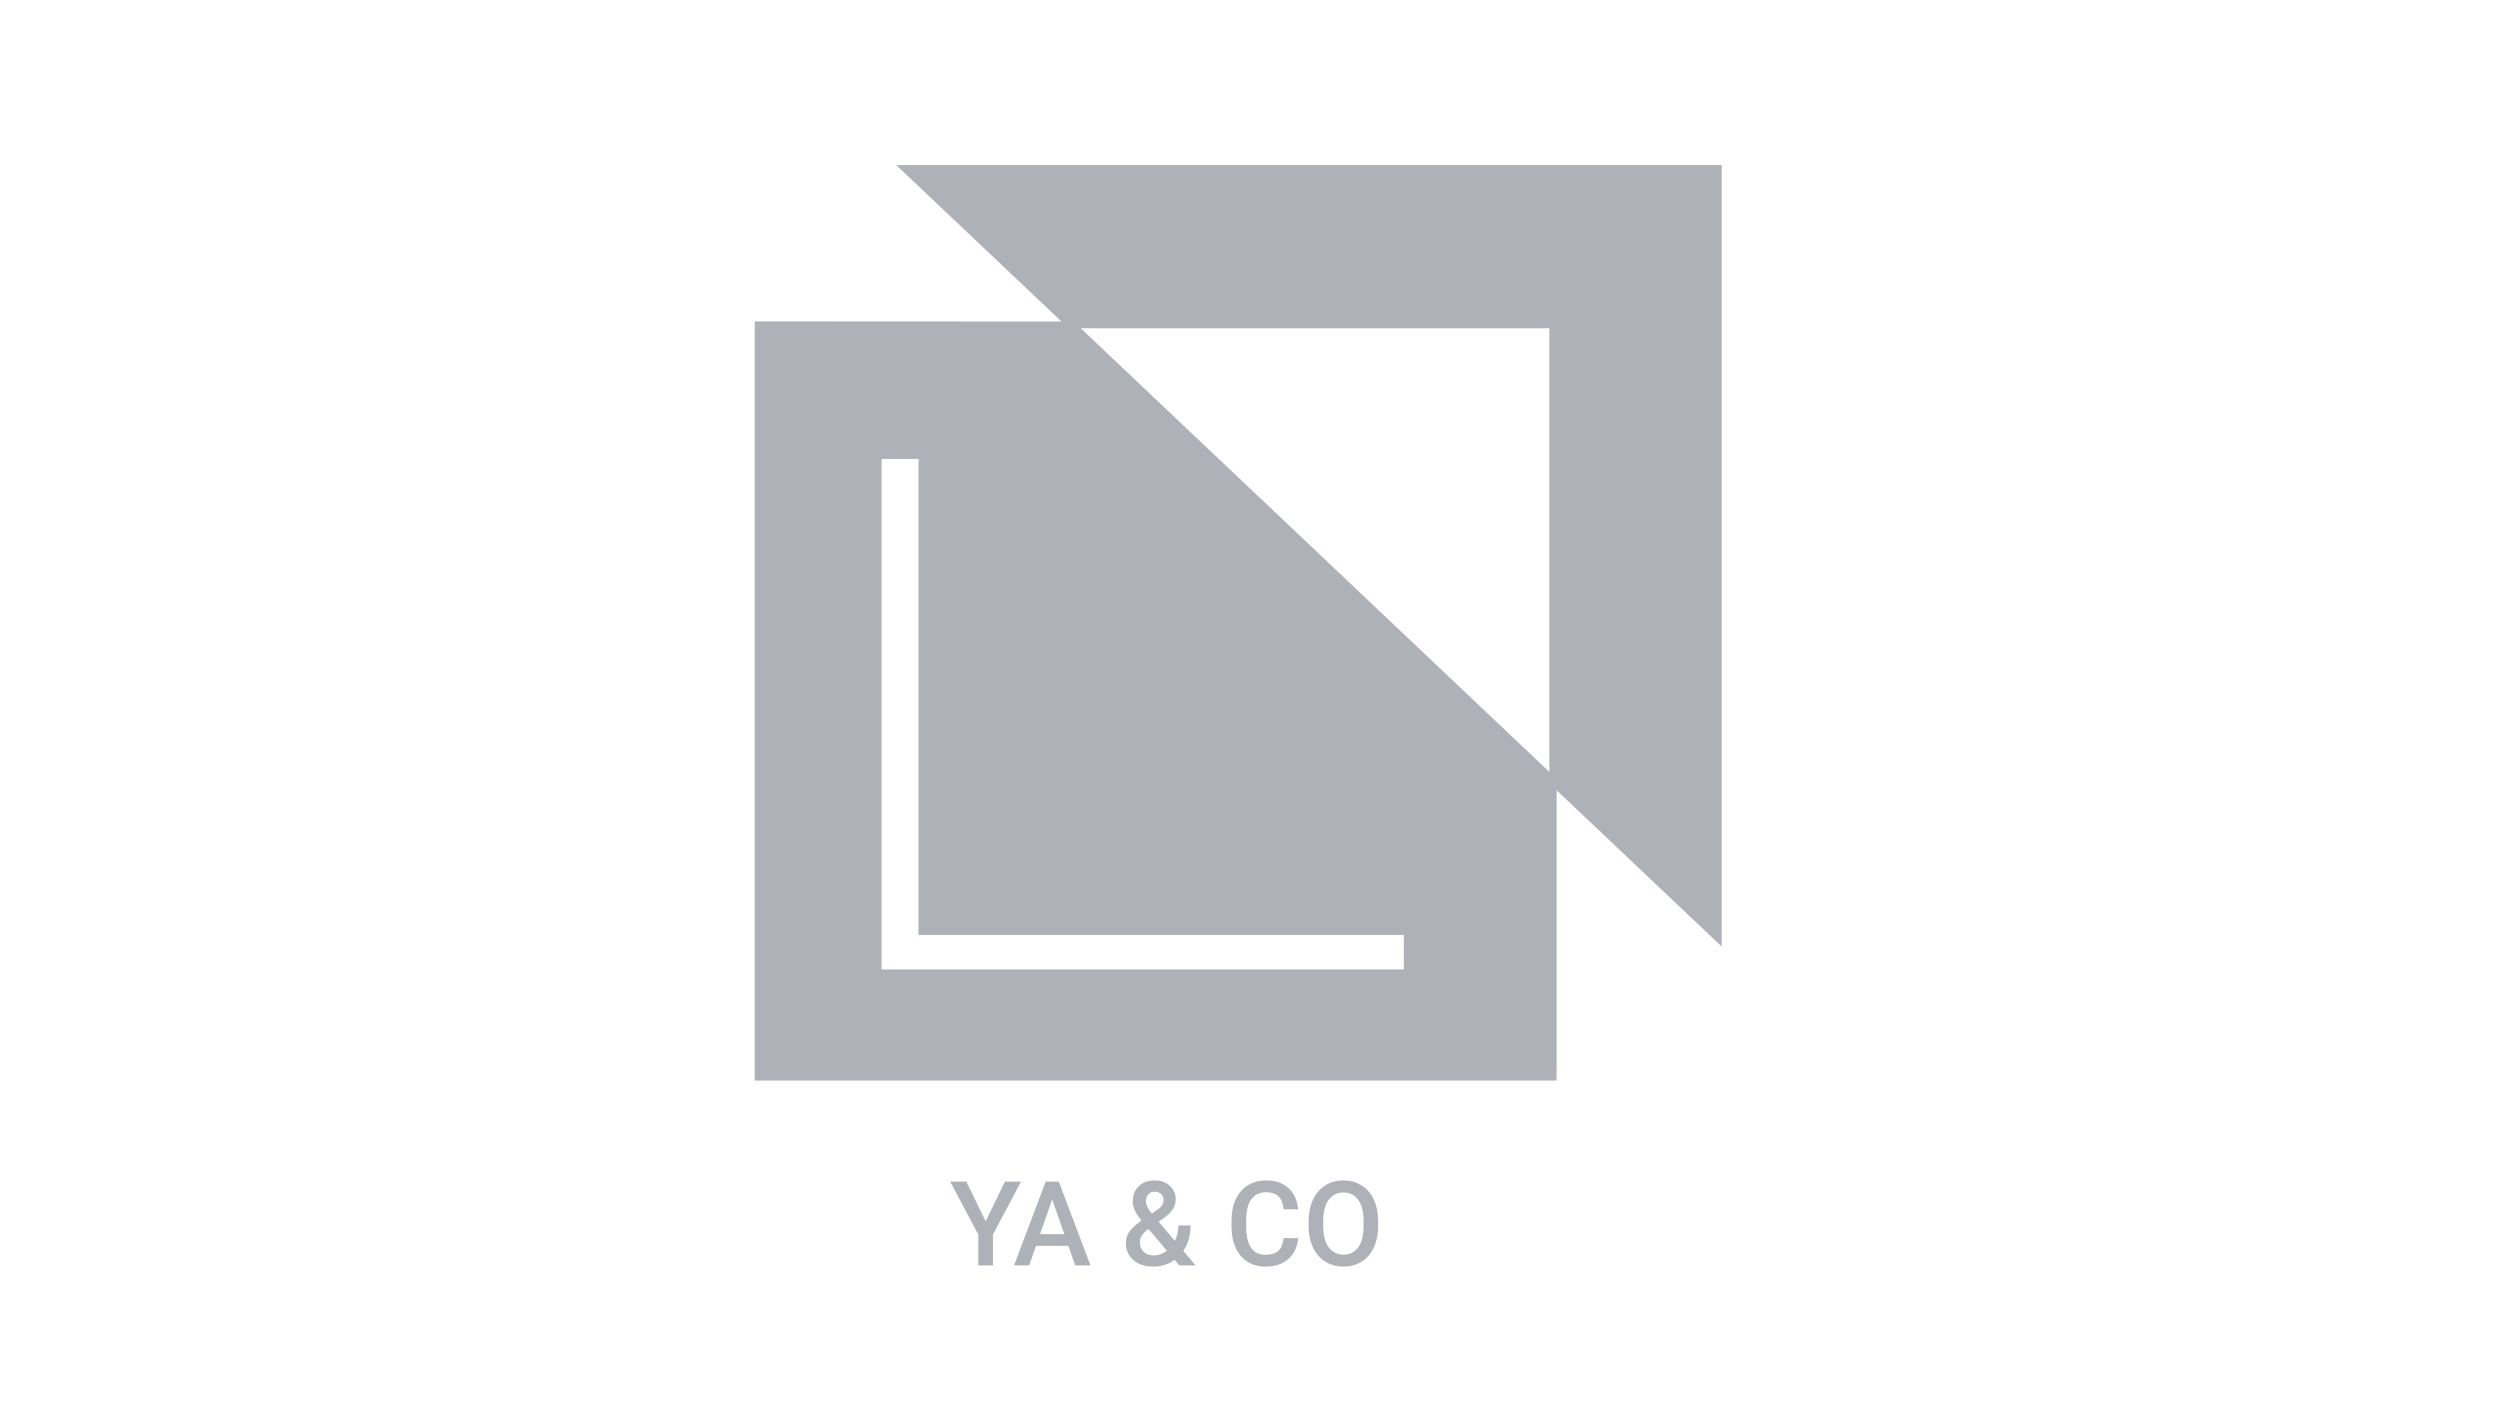
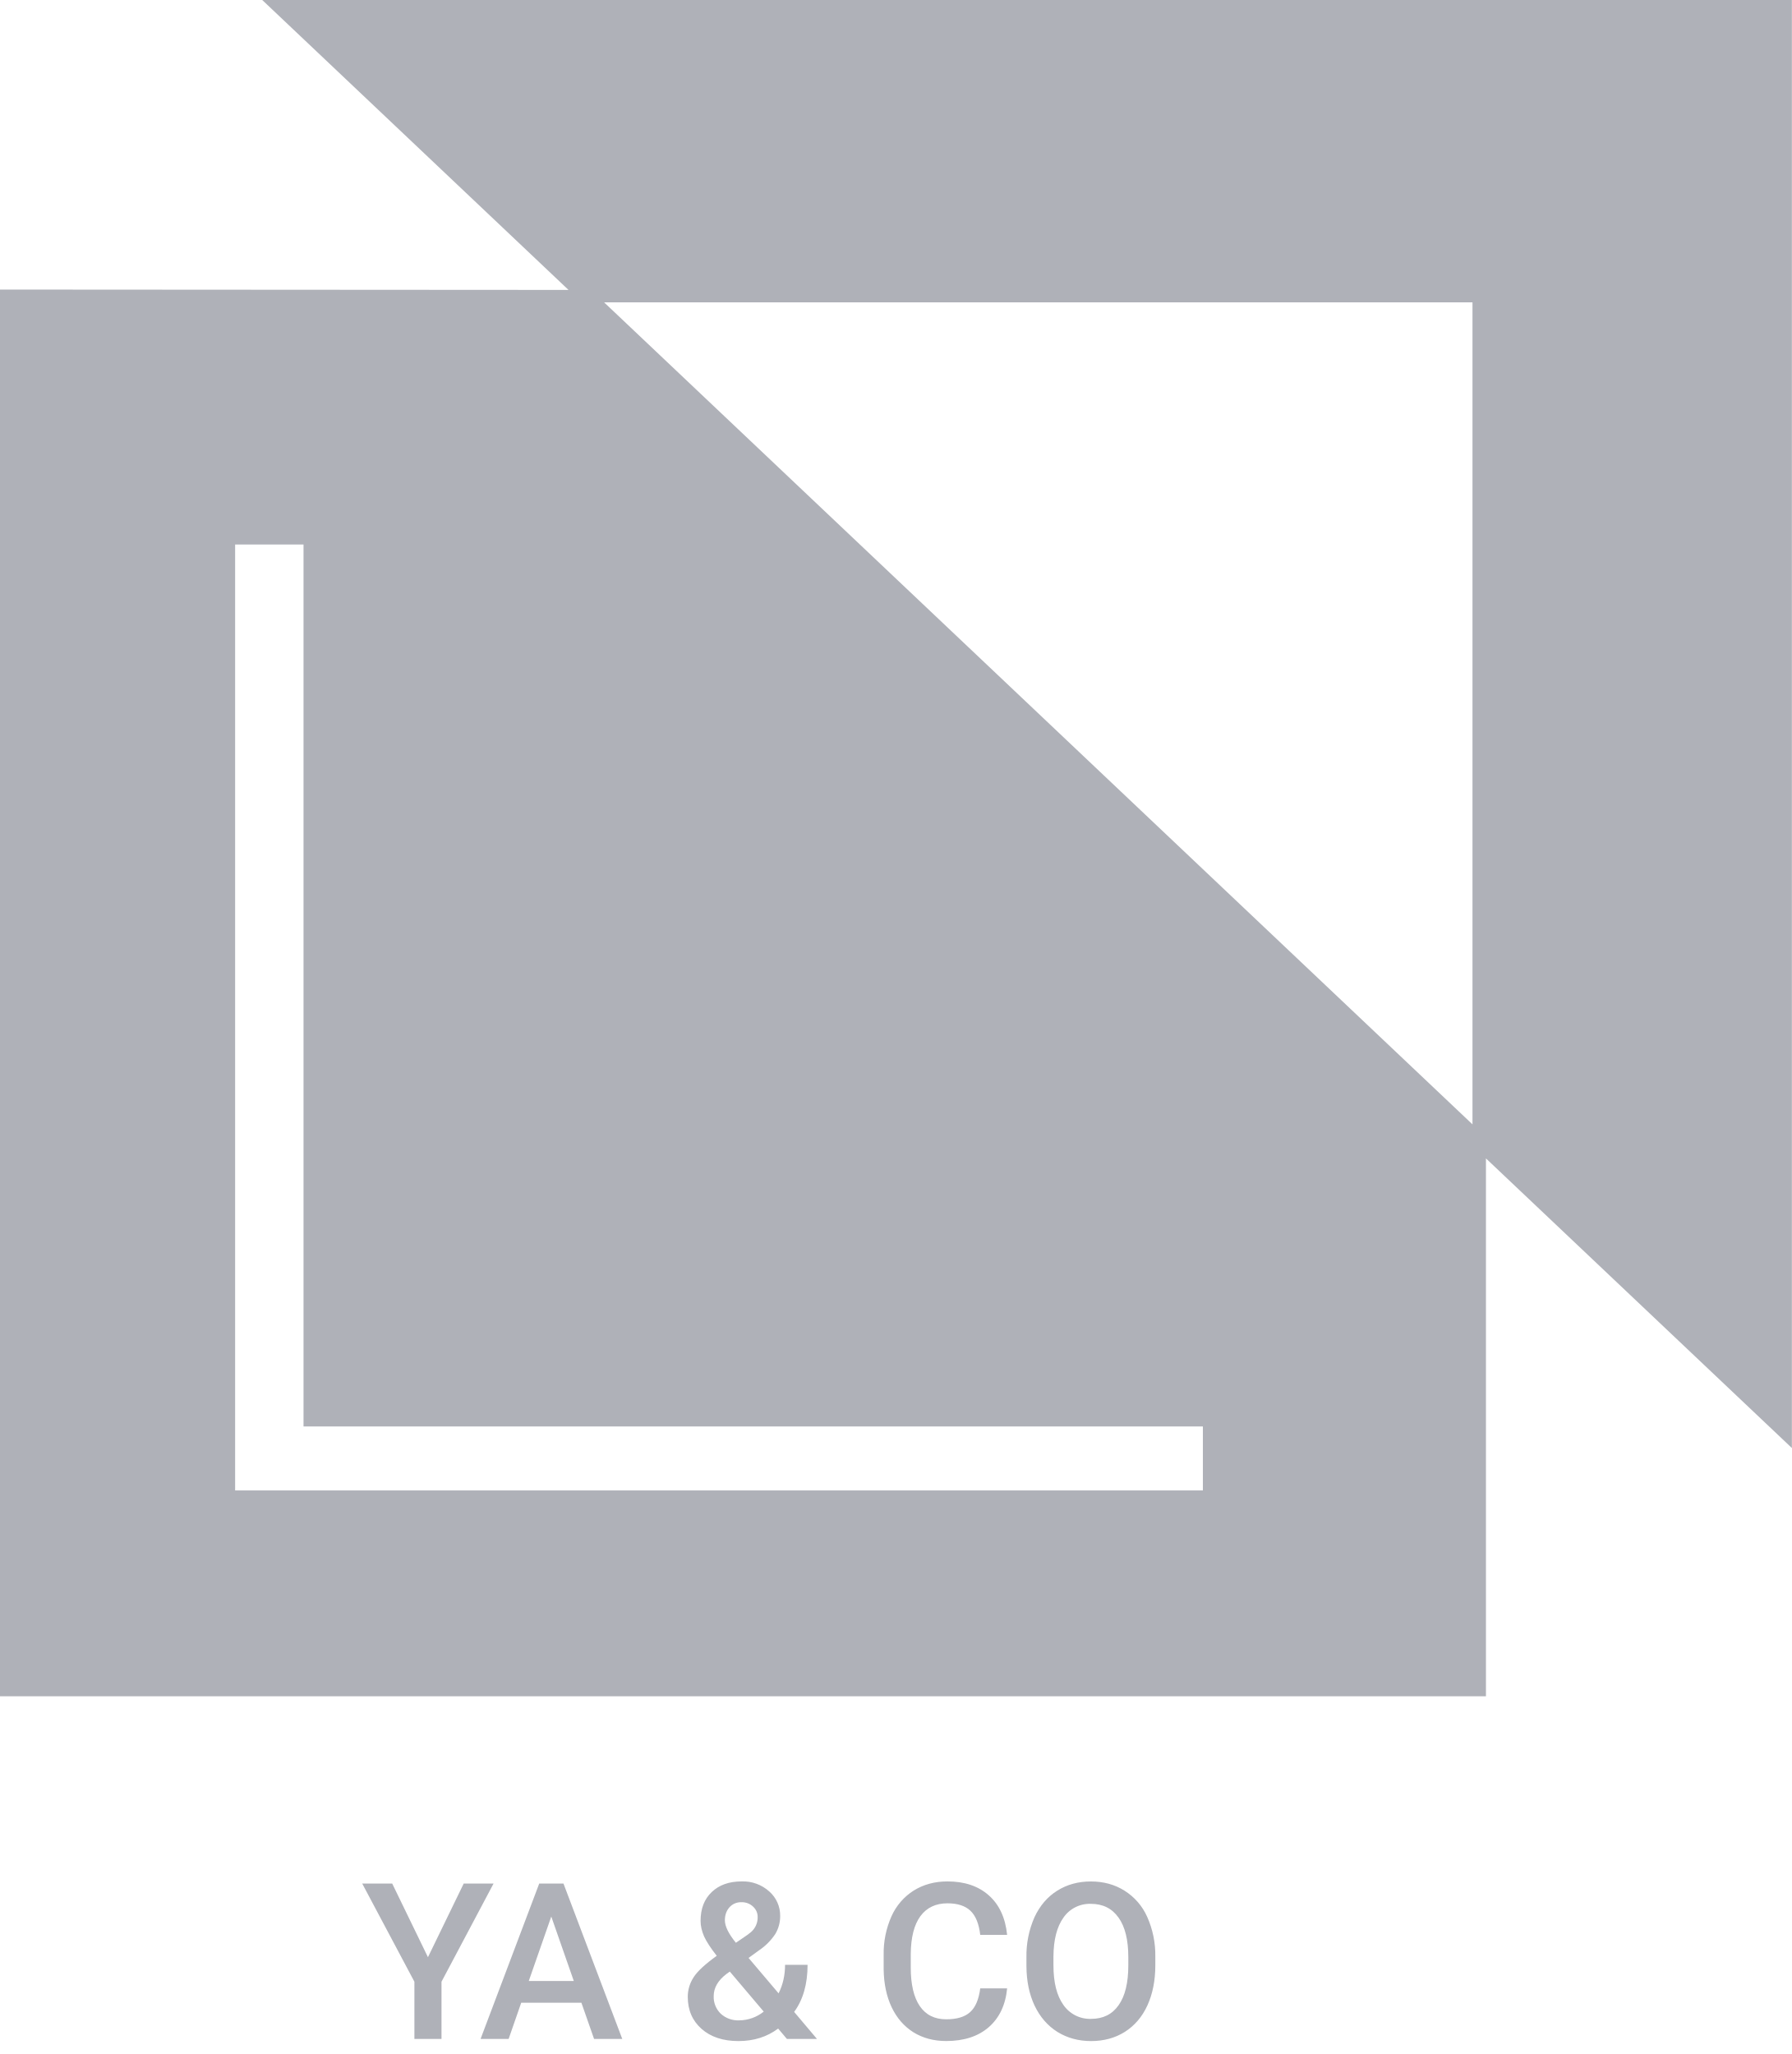
- <svg xmlns="http://www.w3.org/2000/svg" width="106" height="60" viewBox="0 0 106 60" fill="none">
-   <path fill-rule="evenodd" clip-rule="evenodd" d="M38 7L45.008 13.634L32 13.627V45.814H66V33.507L73 40.134V7H38ZM65.692 32.728L45.823 13.918H65.692V32.728ZM59.523 41.105H37.38V19.458H38.945V39.64H59.523V41.105ZM42.609 50.099L41.791 51.784L40.973 50.099H40.287L41.481 52.345V53.654H42.101V52.345L43.292 50.099H42.609ZM43.637 53.654L43.925 52.826H45.302L45.592 53.654H46.237L44.892 50.099H44.337L42.995 53.654H43.637ZM44.613 50.853L45.128 52.328H44.098L44.613 50.853ZM47.87 52.243C47.781 52.379 47.736 52.53 47.736 52.694C47.736 52.994 47.841 53.237 48.051 53.424C48.262 53.61 48.544 53.703 48.895 53.703C49.247 53.703 49.55 53.607 49.804 53.417L50.004 53.654H50.692L50.17 53.036C50.375 52.756 50.477 52.397 50.477 51.959H49.962C49.962 52.199 49.913 52.416 49.813 52.611L49.127 51.801L49.369 51.625C49.54 51.501 49.663 51.378 49.738 51.254C49.813 51.129 49.85 50.992 49.85 50.844C49.85 50.619 49.767 50.431 49.601 50.28C49.437 50.127 49.225 50.05 48.966 50.05C48.68 50.05 48.452 50.132 48.283 50.294C48.113 50.456 48.029 50.675 48.029 50.954C48.029 51.068 48.056 51.185 48.109 51.308C48.165 51.43 48.262 51.578 48.4 51.752C48.136 51.941 47.96 52.104 47.87 52.243ZM49.474 53.029C49.3 53.162 49.113 53.229 48.913 53.229C48.735 53.229 48.594 53.178 48.488 53.075C48.382 52.973 48.329 52.839 48.329 52.675C48.329 52.484 48.427 52.315 48.622 52.167L48.698 52.113L49.474 53.029ZM48.837 51.454C48.669 51.247 48.585 51.076 48.585 50.939C48.585 50.82 48.62 50.722 48.688 50.644C48.756 50.565 48.848 50.526 48.964 50.526C49.071 50.526 49.16 50.56 49.23 50.627C49.3 50.692 49.335 50.77 49.335 50.863C49.335 51.003 49.285 51.118 49.184 51.208L49.108 51.269L48.837 51.454ZM54.623 53.385C54.867 53.172 55.007 52.876 55.043 52.497H54.428C54.395 52.751 54.318 52.932 54.196 53.041C54.074 53.15 53.891 53.205 53.649 53.205C53.384 53.205 53.182 53.104 53.044 52.902C52.907 52.7 52.838 52.407 52.838 52.023V51.708C52.842 51.329 52.915 51.041 53.058 50.846C53.203 50.649 53.41 50.551 53.678 50.551C53.909 50.551 54.084 50.608 54.203 50.722C54.324 50.834 54.398 51.018 54.428 51.273H55.043C55.004 50.884 54.865 50.583 54.626 50.37C54.386 50.157 54.071 50.05 53.678 50.05C53.387 50.05 53.13 50.12 52.907 50.258C52.685 50.396 52.515 50.593 52.397 50.849C52.278 51.104 52.218 51.4 52.218 51.735V52.067C52.223 52.394 52.284 52.681 52.401 52.929C52.519 53.176 52.685 53.367 52.899 53.502C53.116 53.636 53.366 53.703 53.649 53.703C54.054 53.703 54.379 53.597 54.623 53.385ZM58.253 52.887C58.374 52.623 58.434 52.318 58.434 51.969V51.772C58.432 51.425 58.371 51.121 58.248 50.861C58.127 50.599 57.953 50.399 57.728 50.26C57.505 50.12 57.249 50.05 56.959 50.05C56.67 50.05 56.413 50.121 56.188 50.263C55.965 50.403 55.792 50.605 55.668 50.871C55.546 51.136 55.485 51.442 55.485 51.789V51.989C55.486 52.329 55.548 52.629 55.67 52.89C55.794 53.15 55.968 53.351 56.193 53.493C56.419 53.633 56.676 53.703 56.964 53.703C57.256 53.703 57.513 53.633 57.736 53.493C57.96 53.351 58.133 53.149 58.253 52.887ZM57.592 50.878C57.742 51.088 57.816 51.39 57.816 51.784V51.969C57.816 52.37 57.742 52.674 57.594 52.882C57.448 53.091 57.238 53.195 56.964 53.195C56.694 53.195 56.483 53.088 56.33 52.875C56.178 52.662 56.102 52.36 56.102 51.969V51.764C56.106 51.382 56.182 51.086 56.332 50.878C56.483 50.668 56.693 50.563 56.959 50.563C57.233 50.563 57.444 50.668 57.592 50.878Z" fill="#AFB1B8" />
+ <svg xmlns="http://www.w3.org/2000/svg" width="41" height="47" fill="none">
+   <path fill-rule="evenodd" clip-rule="evenodd" d="m6 0 7.008 6.634L0 6.626v32.188h34V26.507l7 6.627V0H6Zm27.692 25.728-19.87-18.81h19.87v18.81Zm-6.169 8.377H5.38V12.459h1.565V32.64h20.578v1.465ZM10.61 43.1l-.818 1.685-.818-1.685h-.686l1.194 2.246v1.309h.62v-1.309l1.191-2.246h-.683Zm1.028 3.555.288-.828h1.377l.29.828h.645l-1.345-3.555h-.555l-1.342 3.555h.642Zm.976-2.8.515 1.474h-1.03l.515-1.475Zm3.257 1.389a.807.807 0 0 0-.134.451c0 .3.105.543.315.73.211.186.493.279.845.279.351 0 .654-.096.908-.286l.2.237h.688l-.522-.618c.205-.28.307-.639.307-1.077h-.515c0 .24-.05.457-.148.652l-.687-.81.242-.176a1.34 1.34 0 0 0 .369-.371.785.785 0 0 0 .112-.41.732.732 0 0 0-.249-.564.895.895 0 0 0-.635-.23c-.286 0-.514.082-.683.244-.17.162-.254.381-.254.66 0 .114.027.231.08.354.056.122.153.27.29.444-.263.189-.44.352-.529.49Zm1.604.786a.905.905 0 0 1-.561.2.585.585 0 0 1-.425-.154.533.533 0 0 1-.159-.4c0-.19.098-.36.293-.508l.076-.054.776.916Zm-.637-1.575c-.168-.207-.252-.378-.252-.515 0-.119.035-.217.103-.295a.348.348 0 0 1 .276-.118.37.37 0 0 1 .266.1c.07.066.105.145.105.237a.44.44 0 0 1-.151.345l-.076.06-.271.186Zm5.786 1.931c.244-.213.384-.51.42-.888h-.615c-.033.254-.11.435-.232.544-.122.11-.305.164-.547.164-.265 0-.467-.101-.605-.303-.137-.202-.206-.495-.206-.88v-.314c.004-.38.077-.666.22-.862.145-.197.352-.295.62-.295.231 0 .406.057.525.17.12.113.195.297.225.552h.615c-.04-.389-.178-.69-.418-.903-.239-.213-.555-.32-.947-.32-.291 0-.548.07-.771.208a1.346 1.346 0 0 0-.51.59 2.082 2.082 0 0 0-.179.887v.332c.005.327.066.614.183.862.118.247.284.438.498.573.217.134.467.2.75.2.405 0 .73-.105.974-.317Zm3.63-.498c.12-.264.181-.57.181-.918v-.197a2.149 2.149 0 0 0-.186-.911 1.356 1.356 0 0 0-.52-.6c-.223-.14-.479-.21-.769-.21-.29 0-.546.07-.771.212-.223.14-.396.342-.52.608a2.174 2.174 0 0 0-.183.918v.2c.002.34.063.64.185.9.124.261.298.462.523.604.226.14.483.21.771.21.292 0 .549-.07.772-.21.224-.142.397-.344.517-.606Zm-.661-2.01c.15.21.224.513.224.907v.185c0 .4-.074.705-.222.913-.146.209-.356.313-.63.313a.738.738 0 0 1-.634-.32c-.152-.213-.227-.515-.227-.906v-.205c.003-.382.08-.678.229-.886a.731.731 0 0 1 .627-.315c.274 0 .485.105.633.315Z" fill="#AFB1B8" />
</svg>
